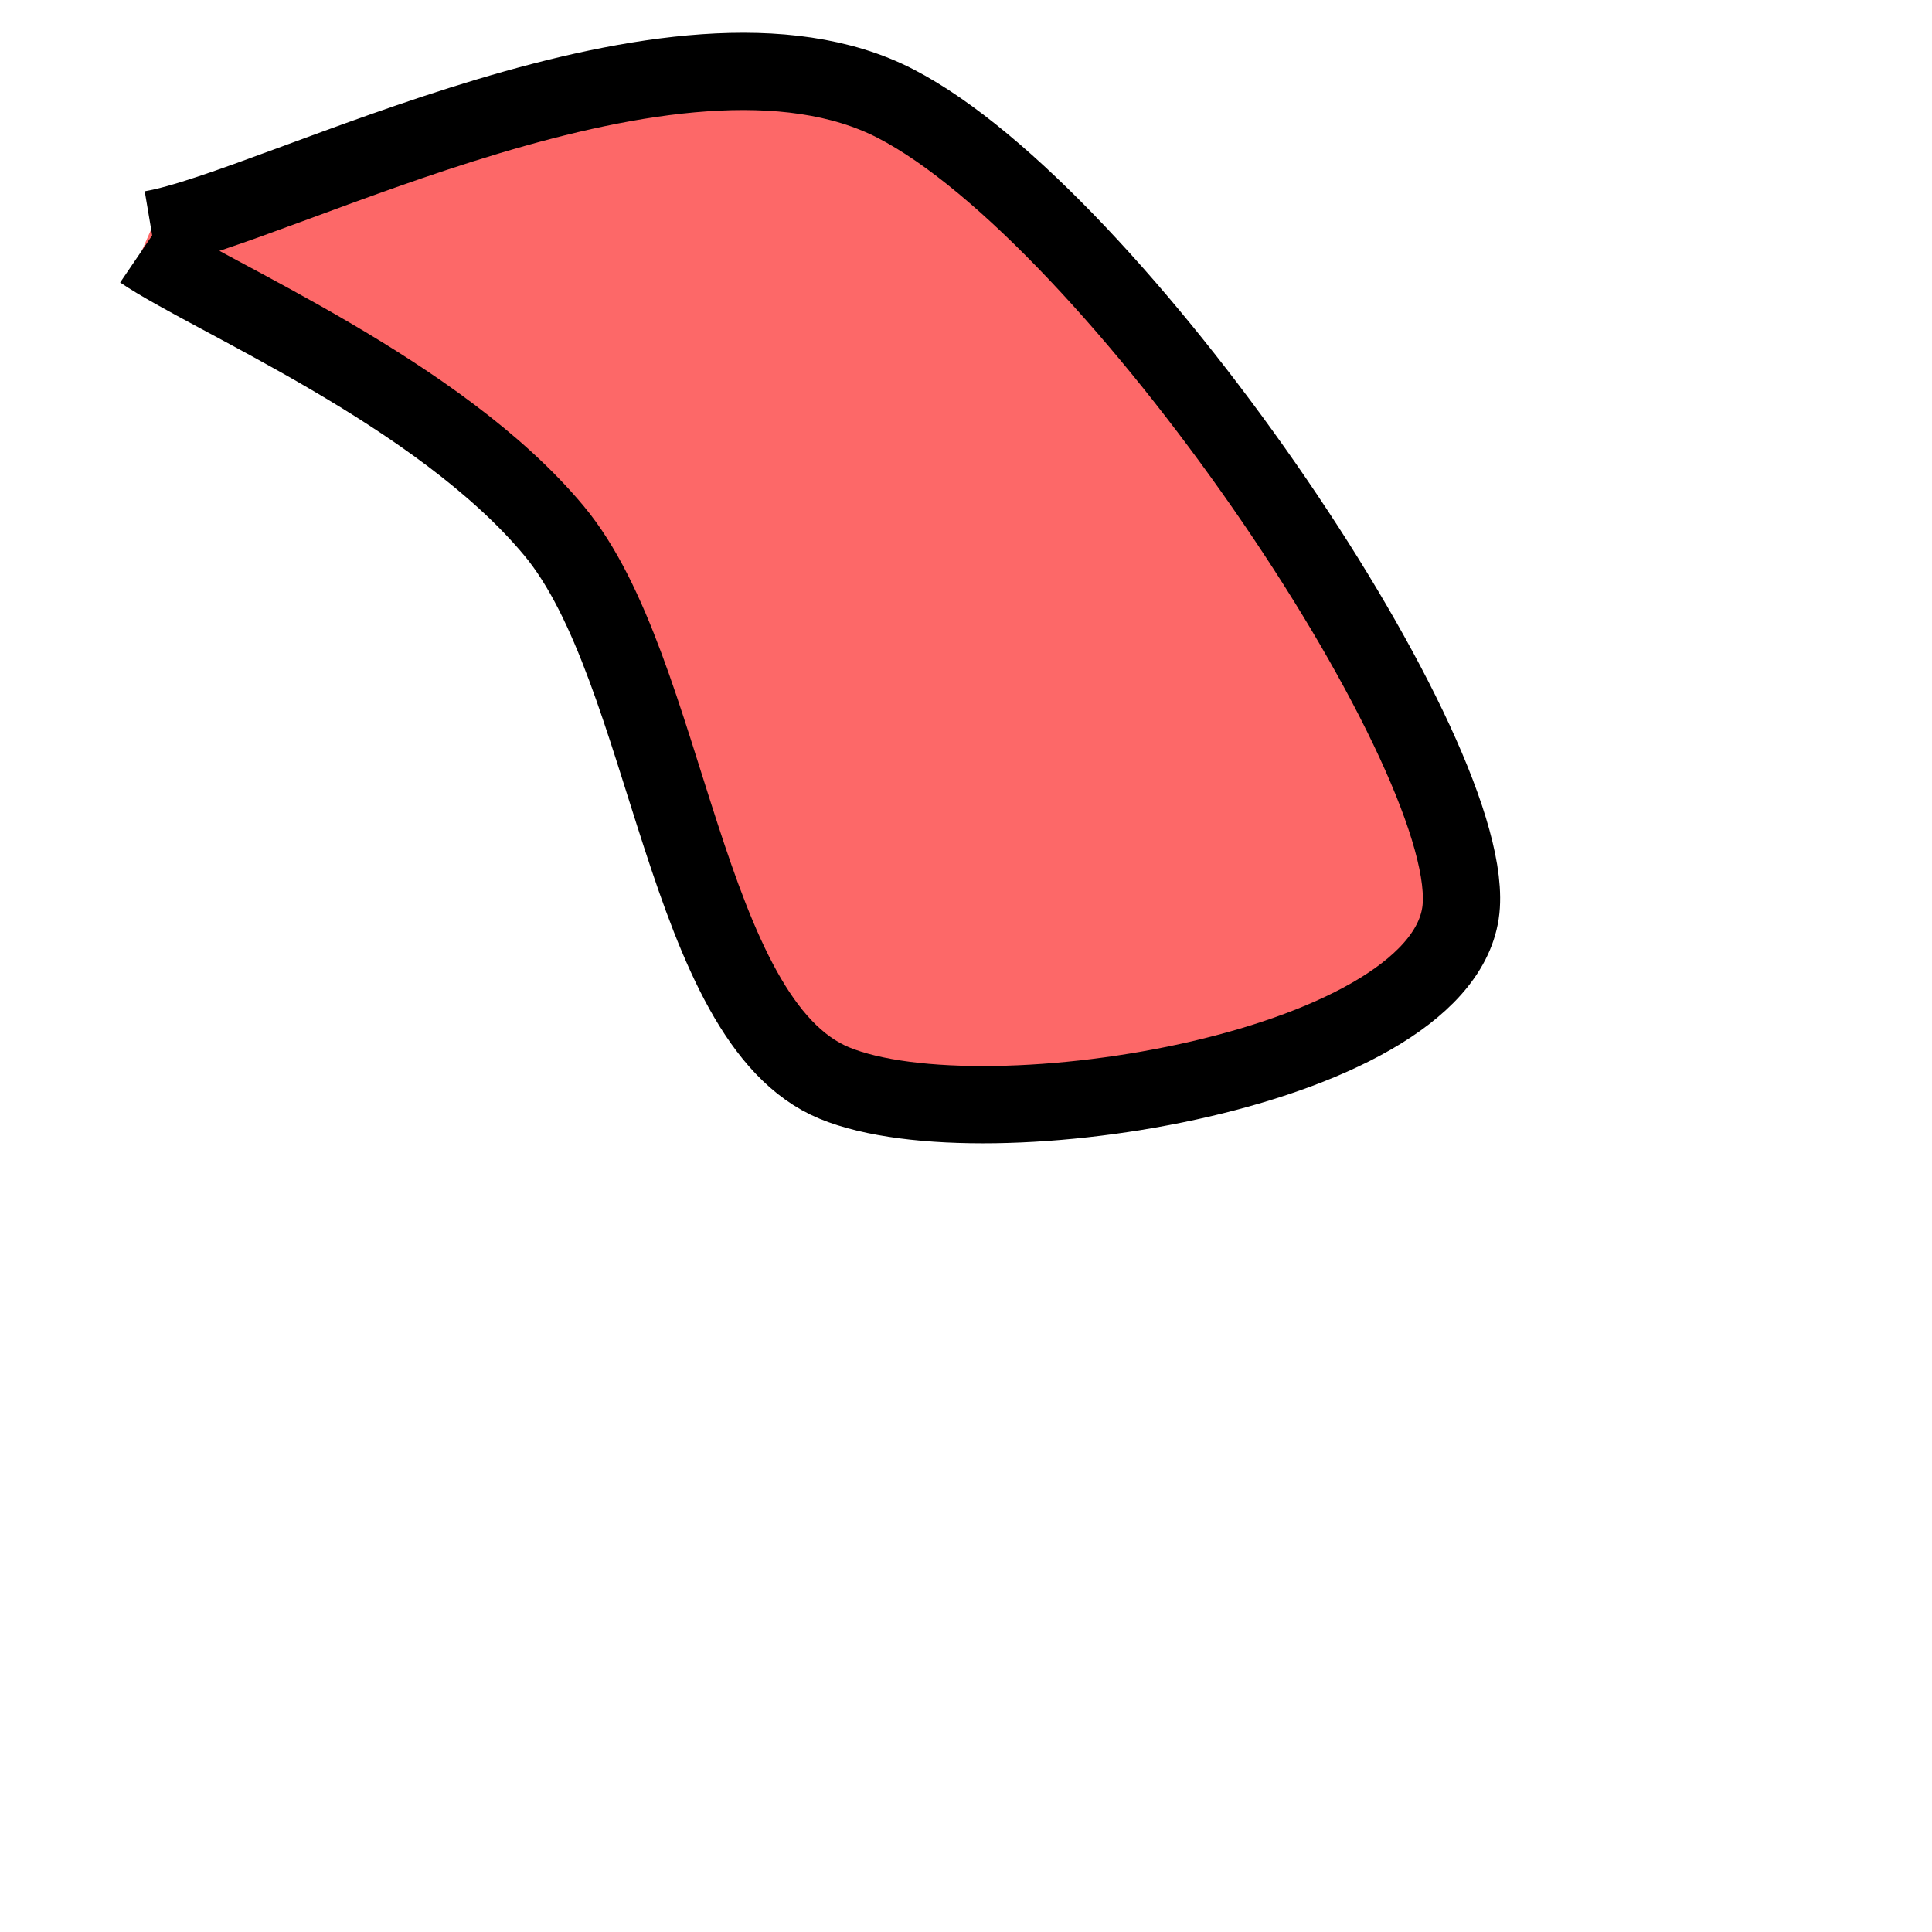
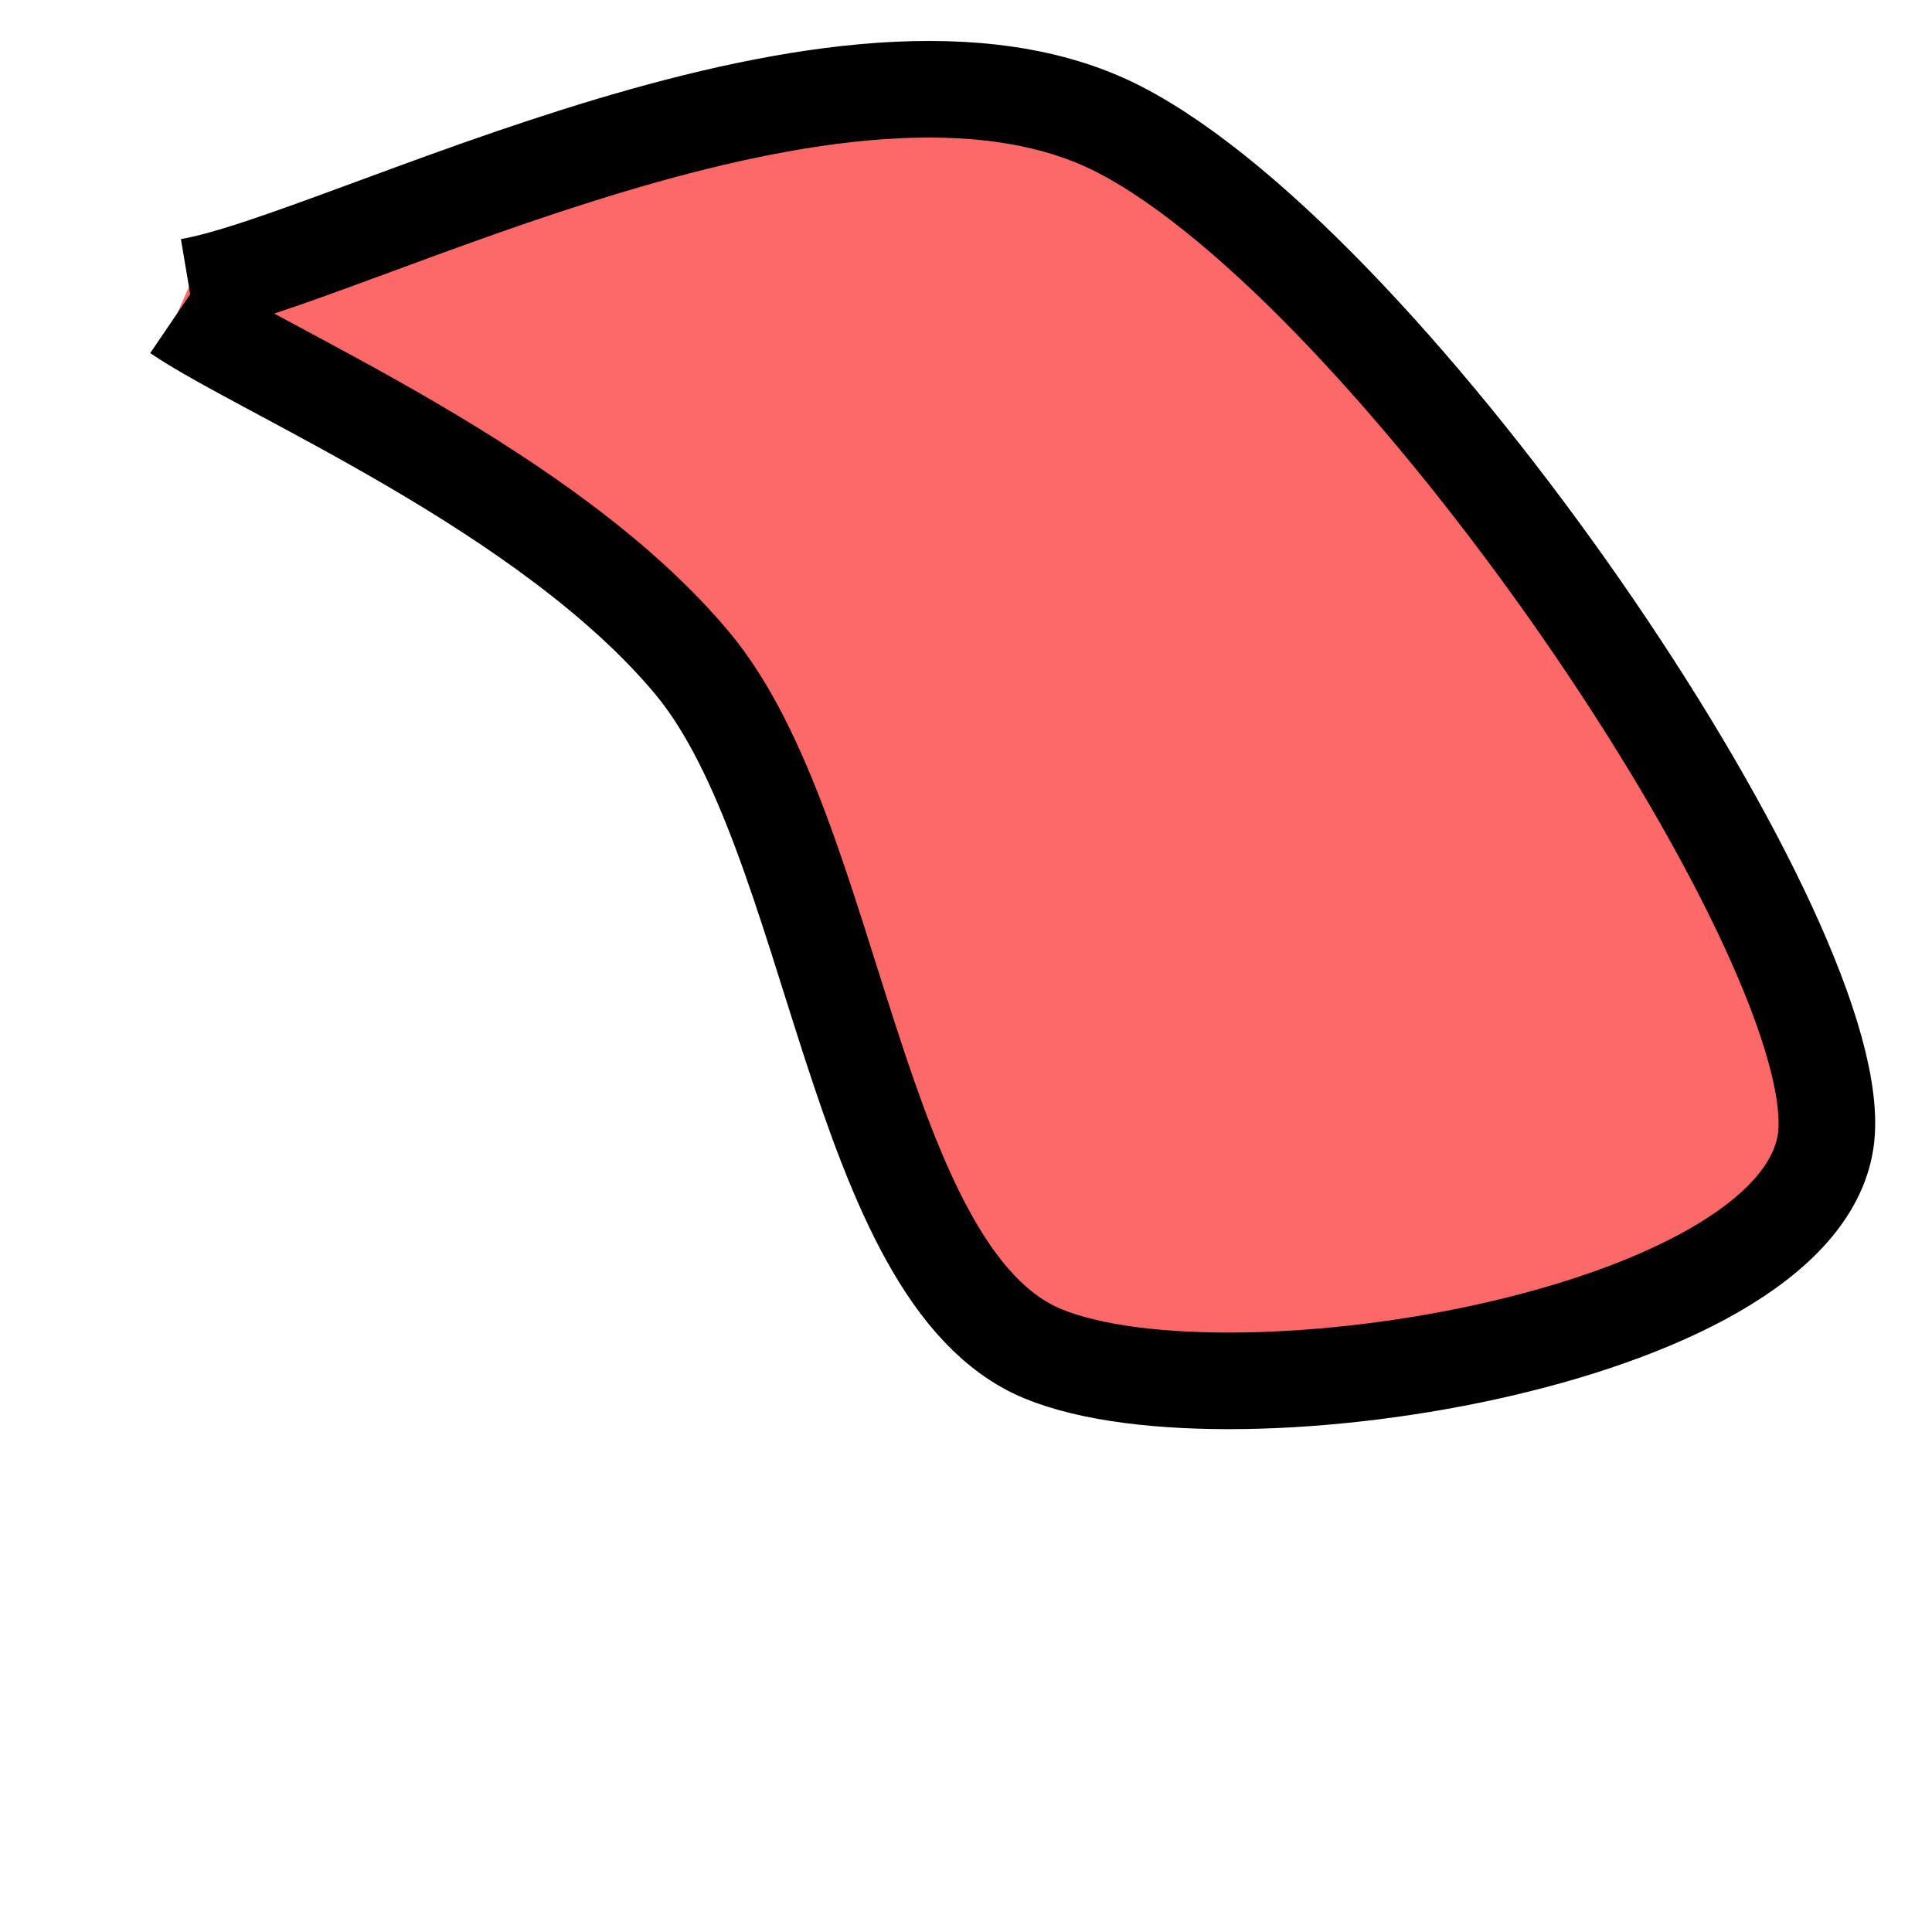
- <svg xmlns="http://www.w3.org/2000/svg" viewBox="0 0 200 200" width="200" height="200" role="img">
+ <svg xmlns="http://www.w3.org/2000/svg" viewBox="0 0 160 160" width="160" height="160" role="img">
  <path d="M 15.648 23.744 C 28.492 21.574 70.108 -0.94 92.712 10.727 C 115.317 22.393 152.329 76.843 151.273 93.741 C 150.217 110.639 102.028 118.579 86.376 112.116 C 70.724 105.652 69.31 69.323 57.362 54.96 C 45.414 40.596 21.8 30.773 14.687 25.936" fill="#fd6868" stroke="#000000" stroke-width="8" opacity="1" data-start="0" data-end="9999" data-layer="0" class="" />
</svg>
